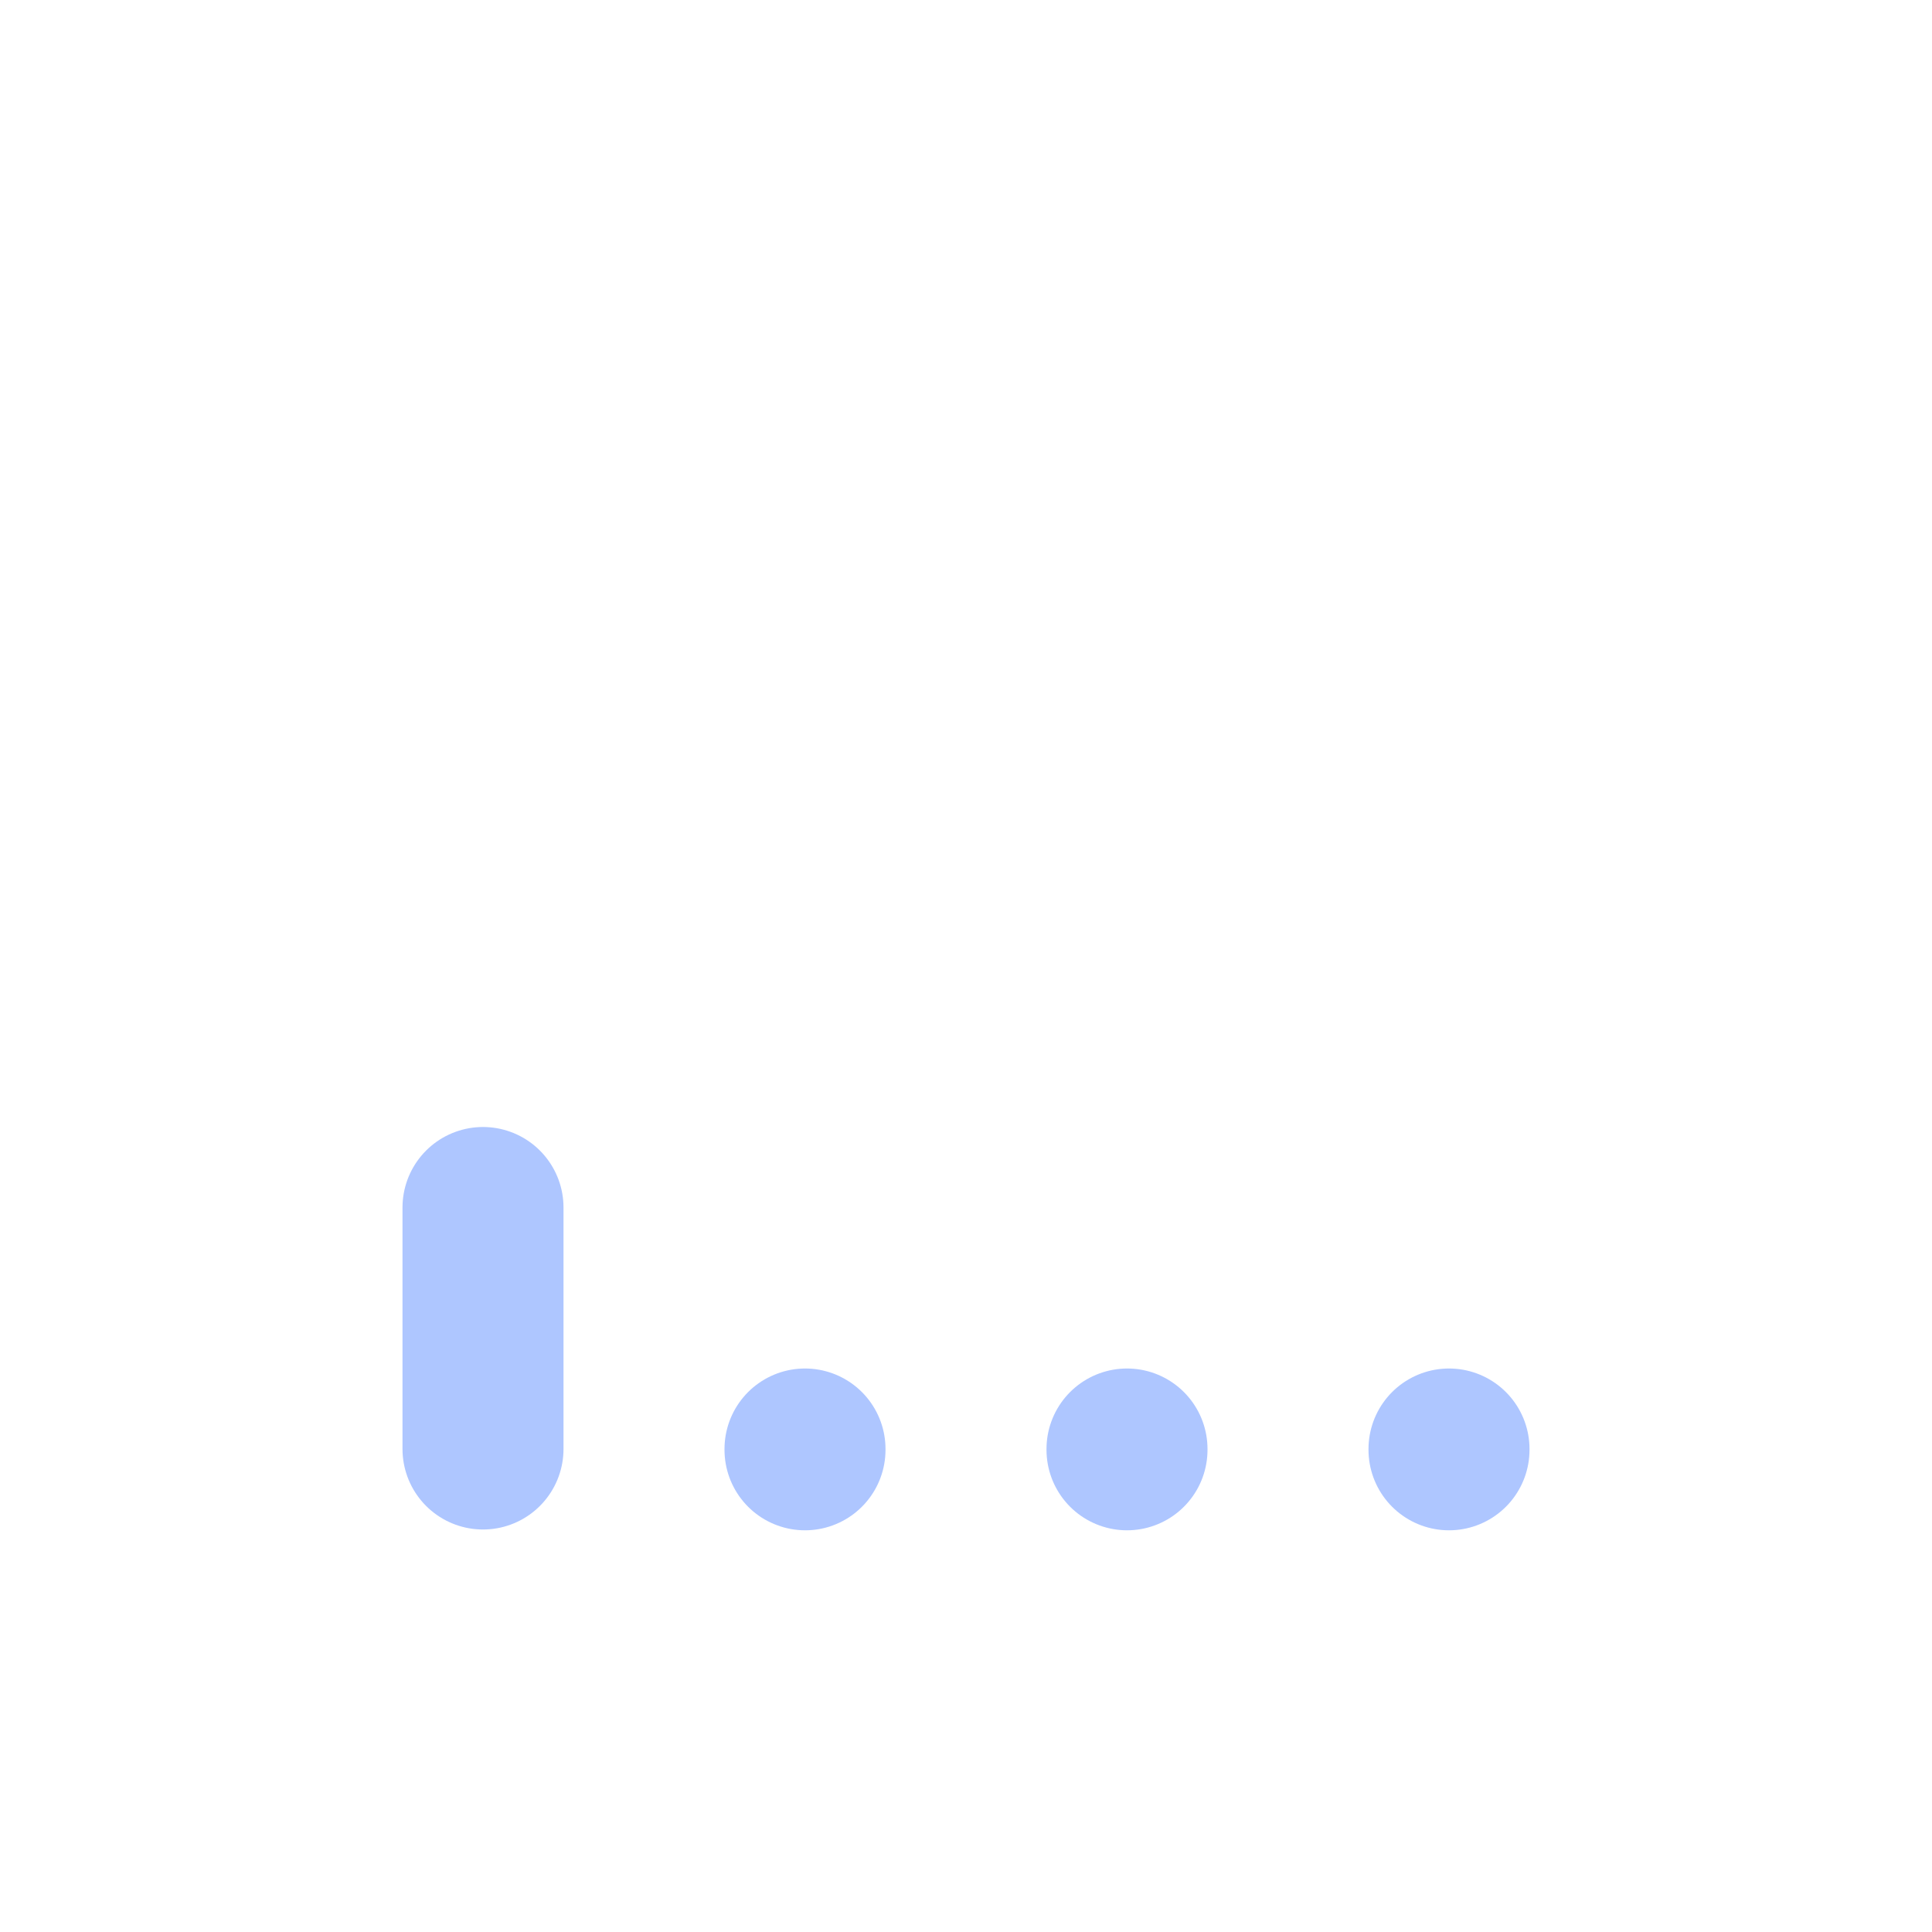
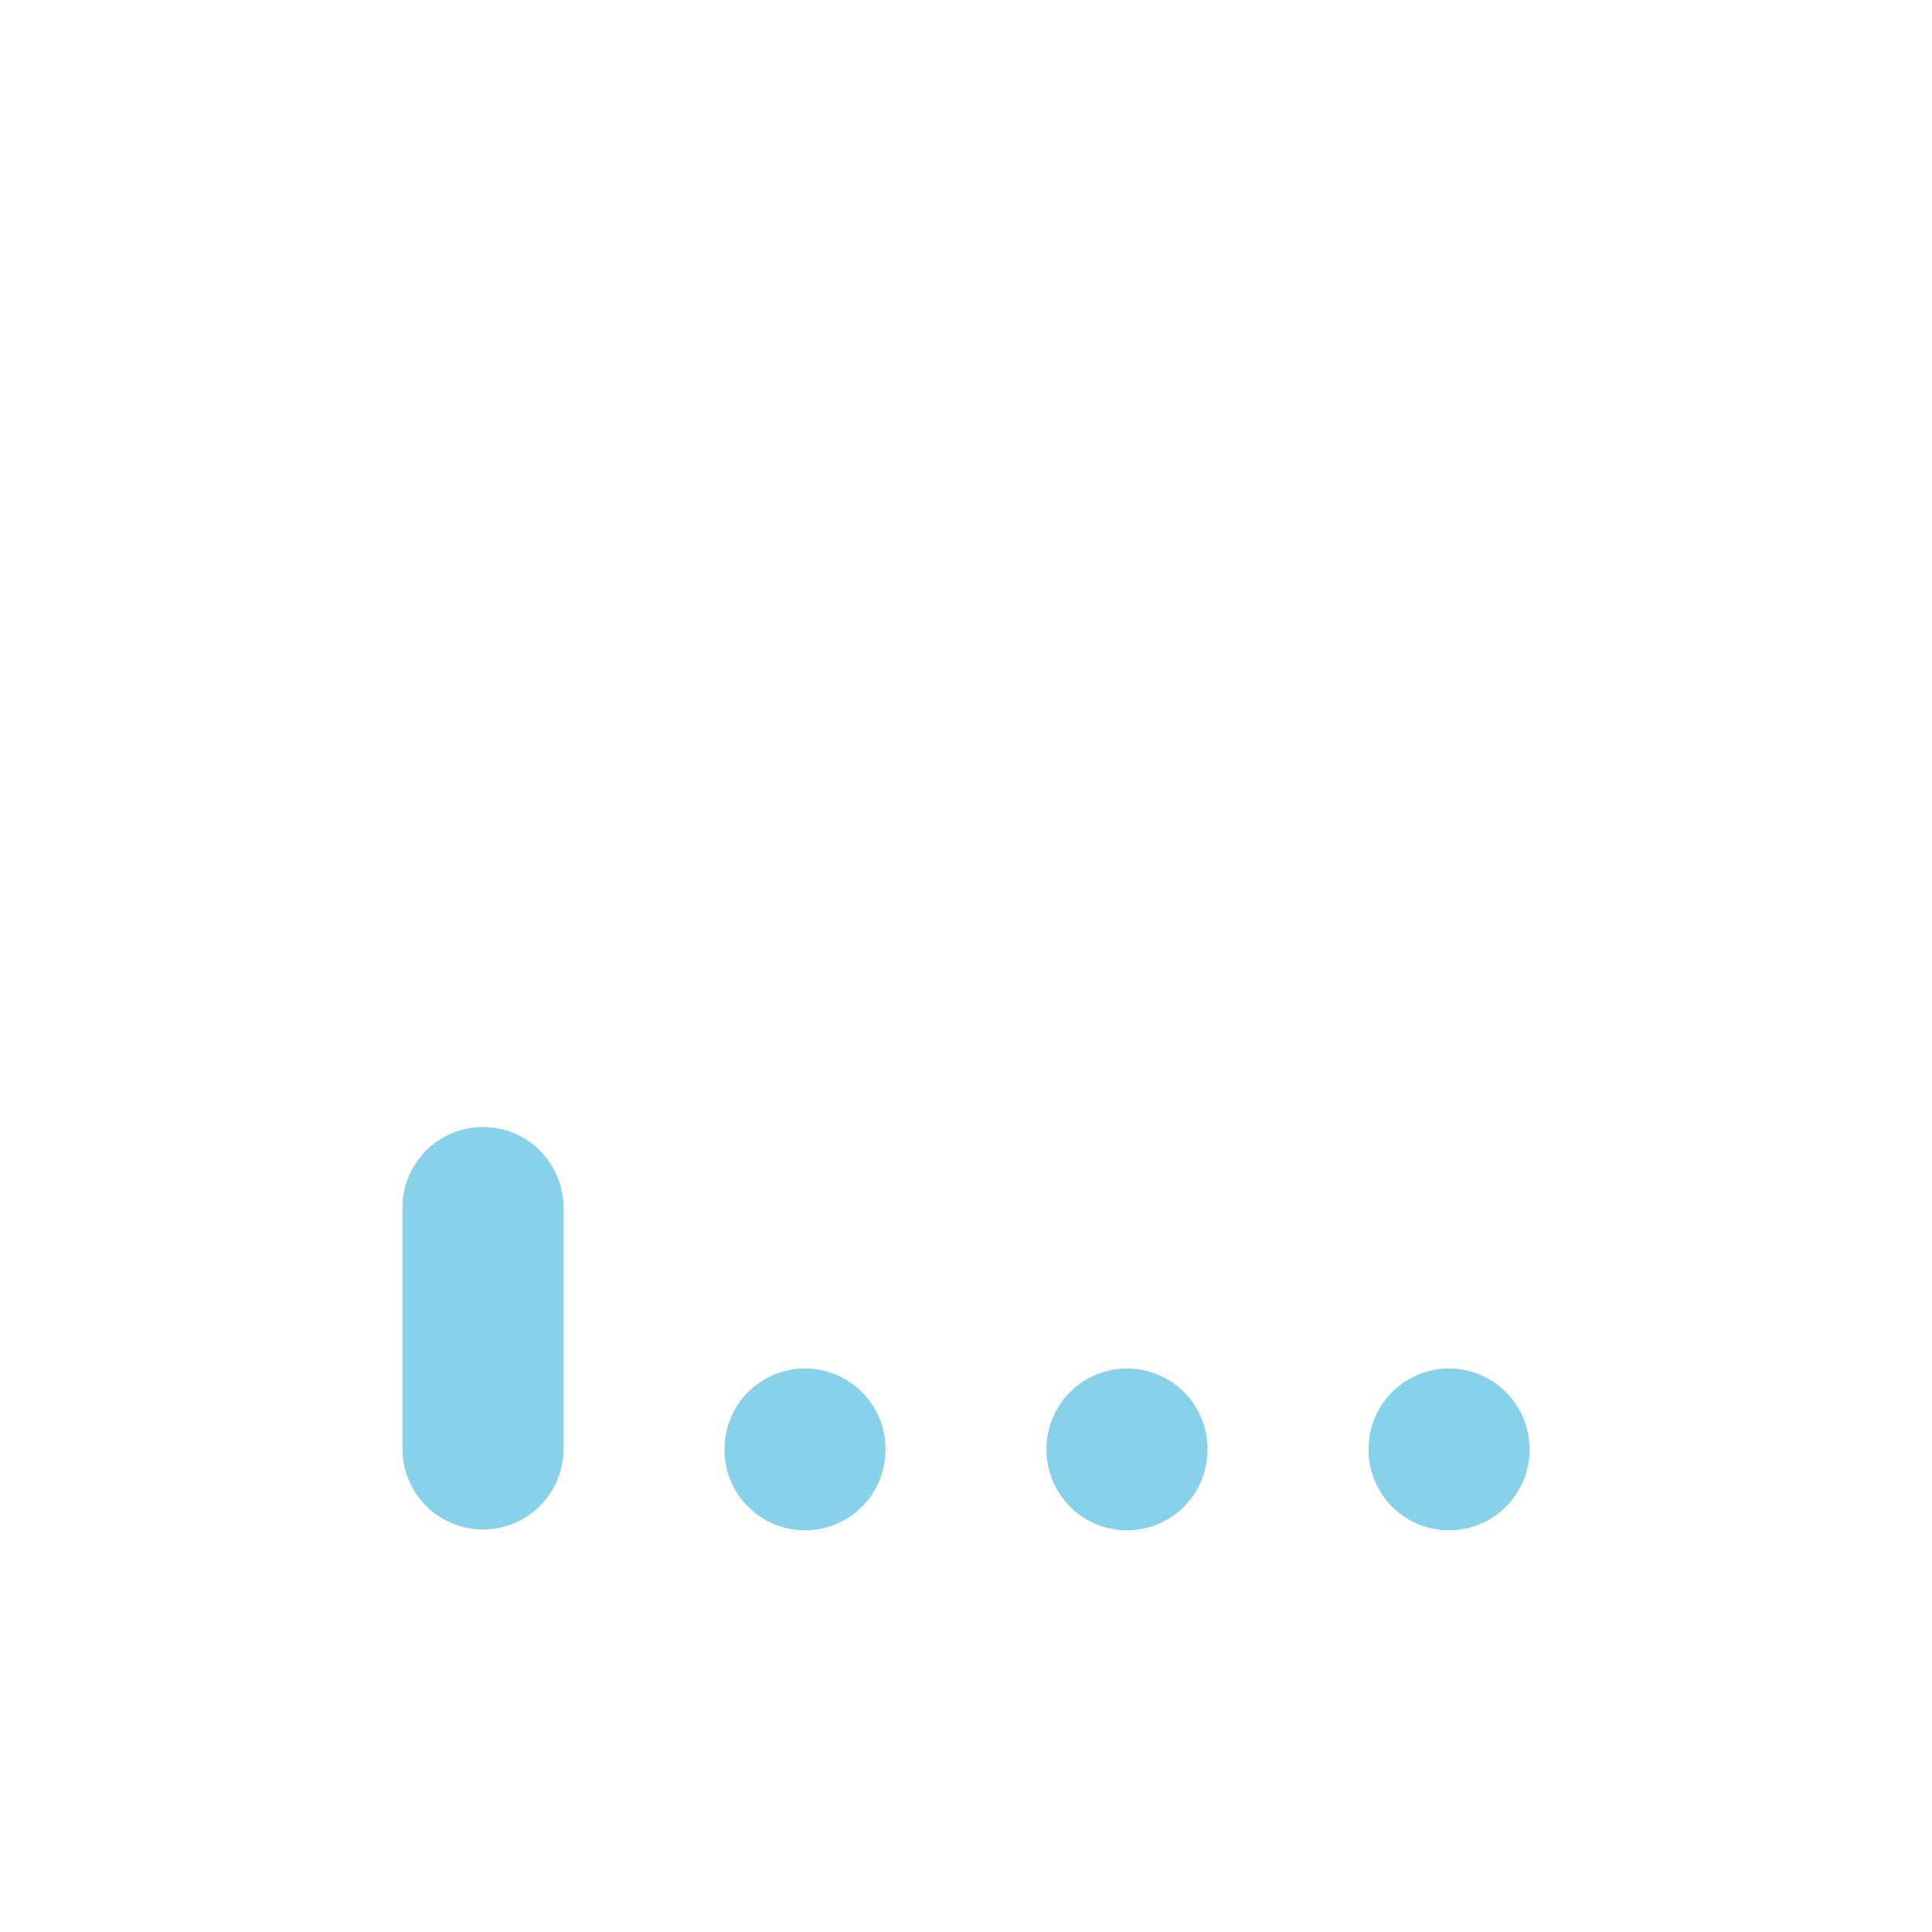
- <svg xmlns="http://www.w3.org/2000/svg" width="24" height="24" viewBox="0 0 24 24" fill="none" stroke="#aec6ff" stroke-width="2" stroke-linecap="round" stroke-linejoin="round" class="icon icon-tabler icons-tabler-outline icon-tabler-antenna-bars-2">
+ <svg xmlns="http://www.w3.org/2000/svg" width="24" height="24" viewBox="0 0 24 24" fill="none" stroke="#87d1ea" stroke-width="2" stroke-linecap="round" stroke-linejoin="round" class="icon icon-tabler icons-tabler-outline icon-tabler-antenna-bars-2">
  <path stroke="none" d="M0 0h24v24H0z" fill="none" />
  <path d="M6 18l0 -3" />
  <path d="M10 18l0 .01" />
  <path d="M14 18l0 .01" />
  <path d="M18 18l0 .01" />
</svg>
